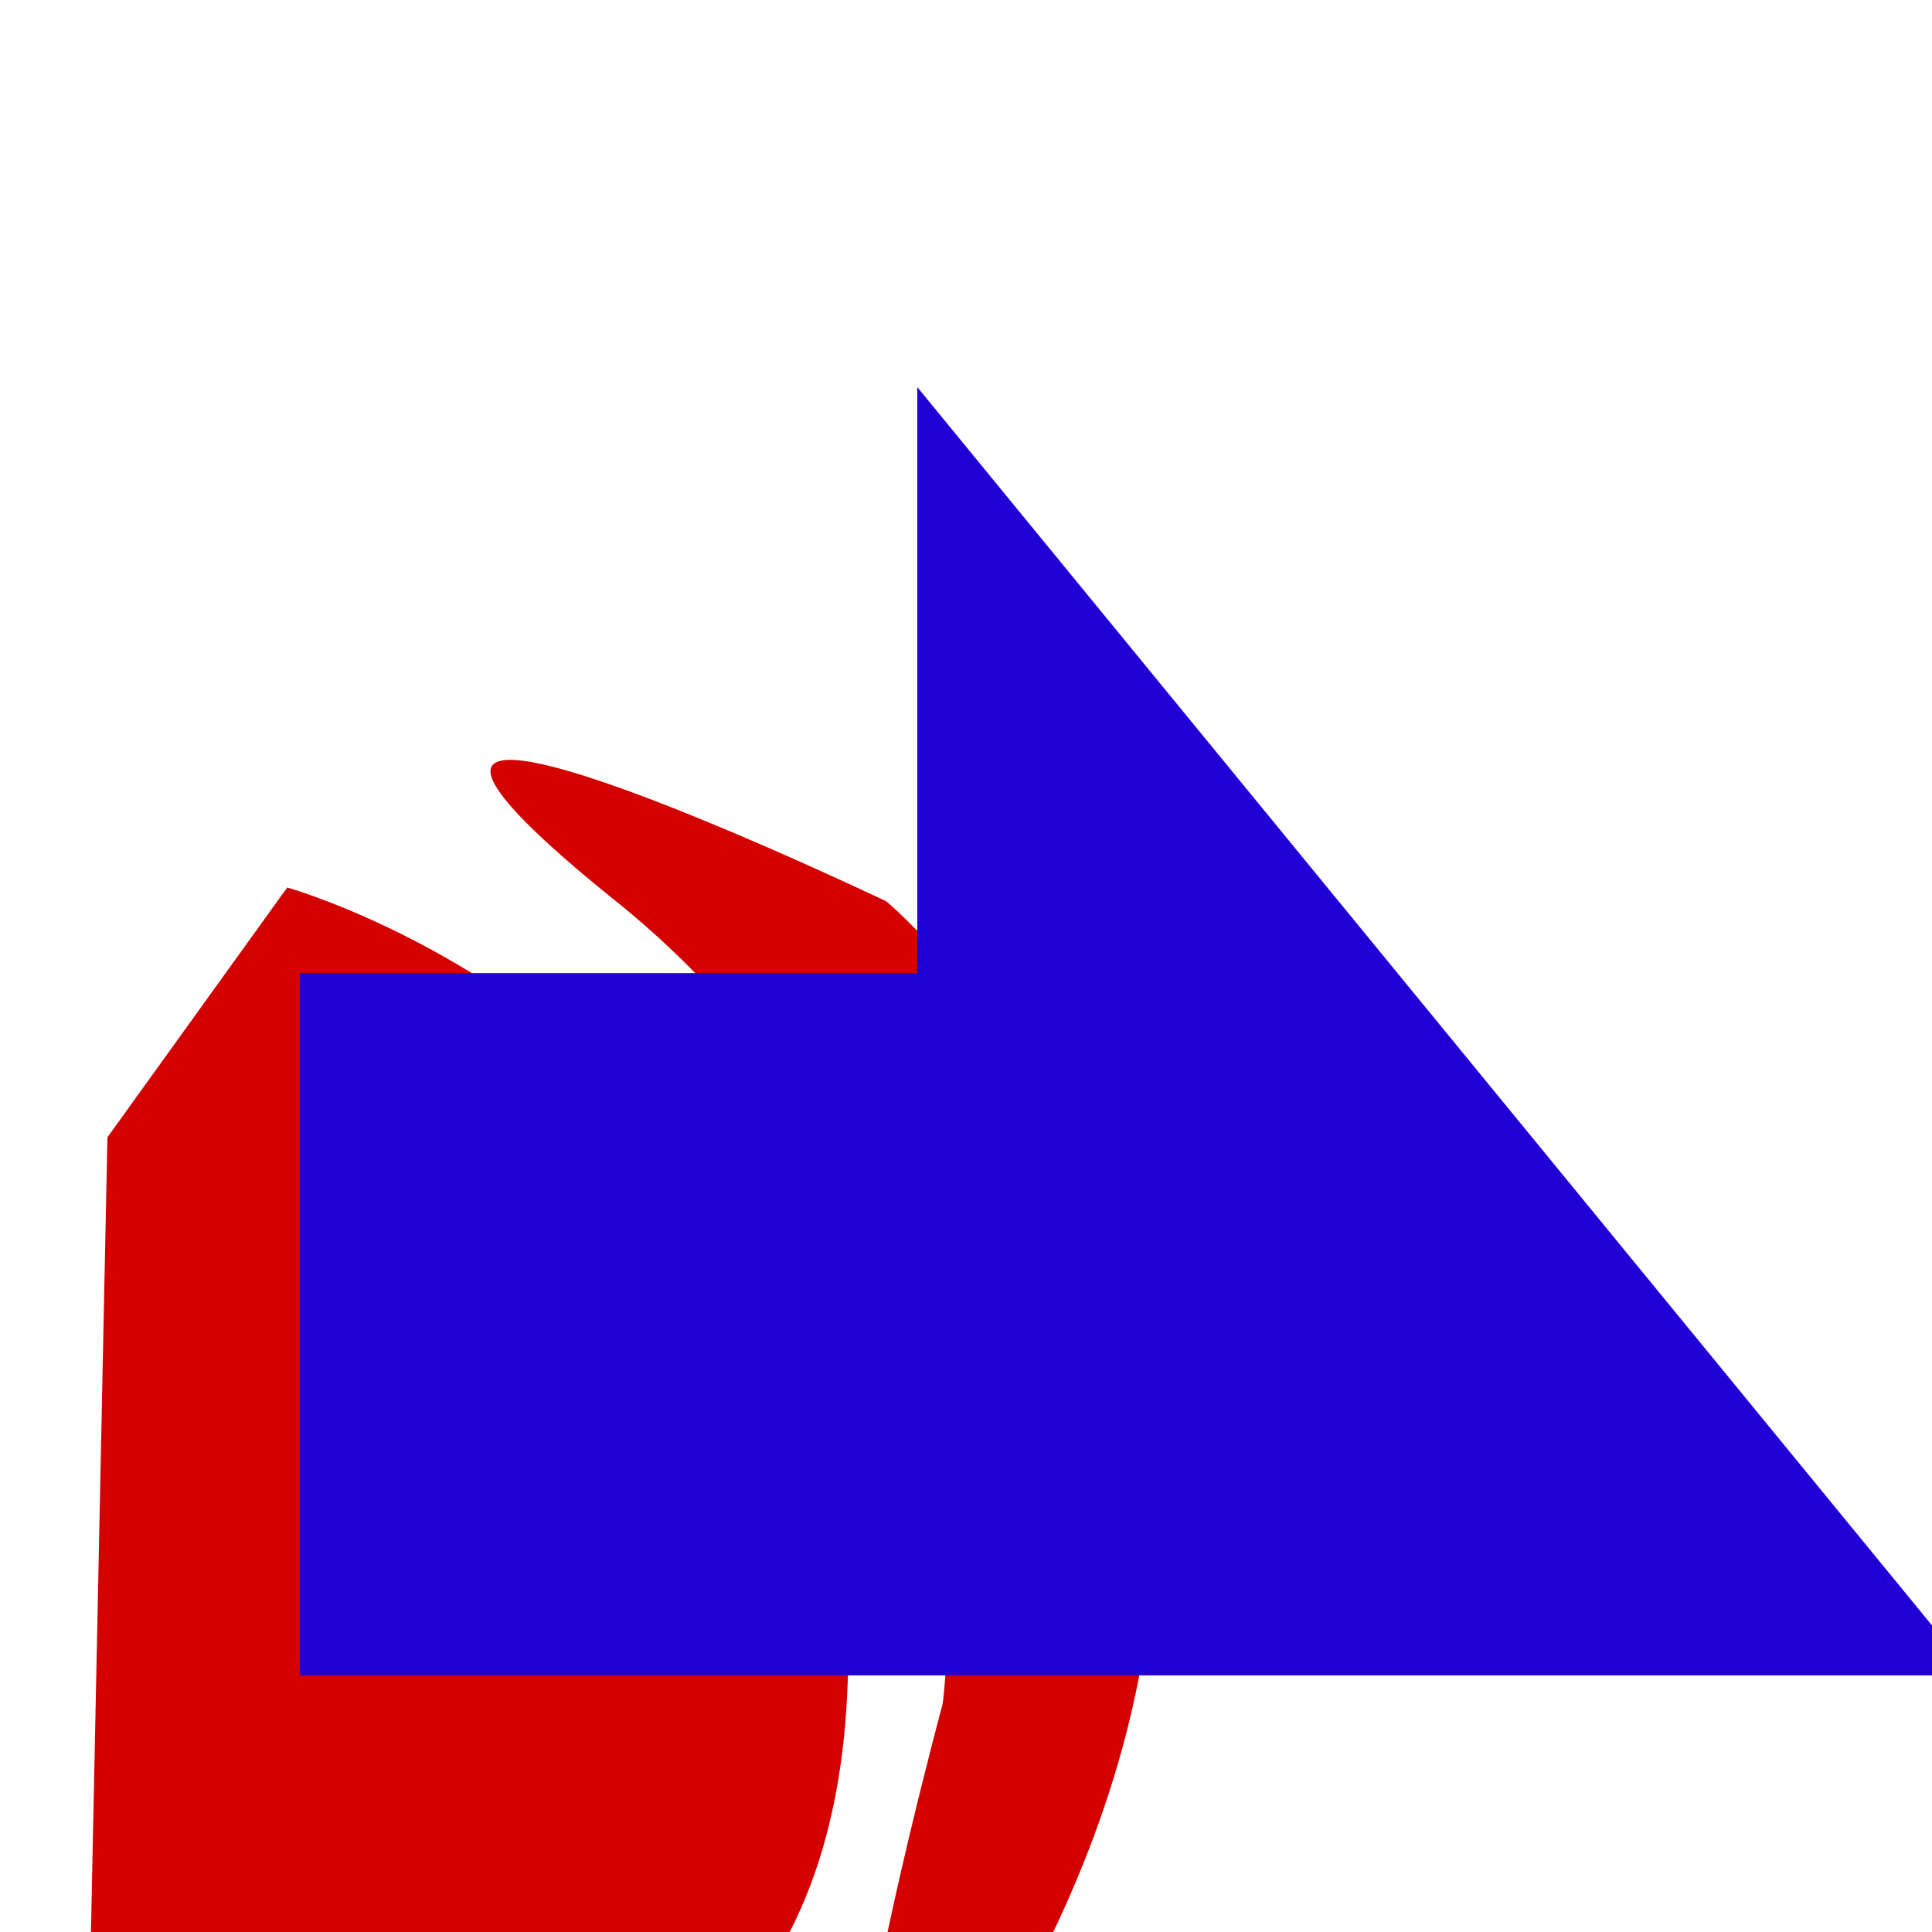
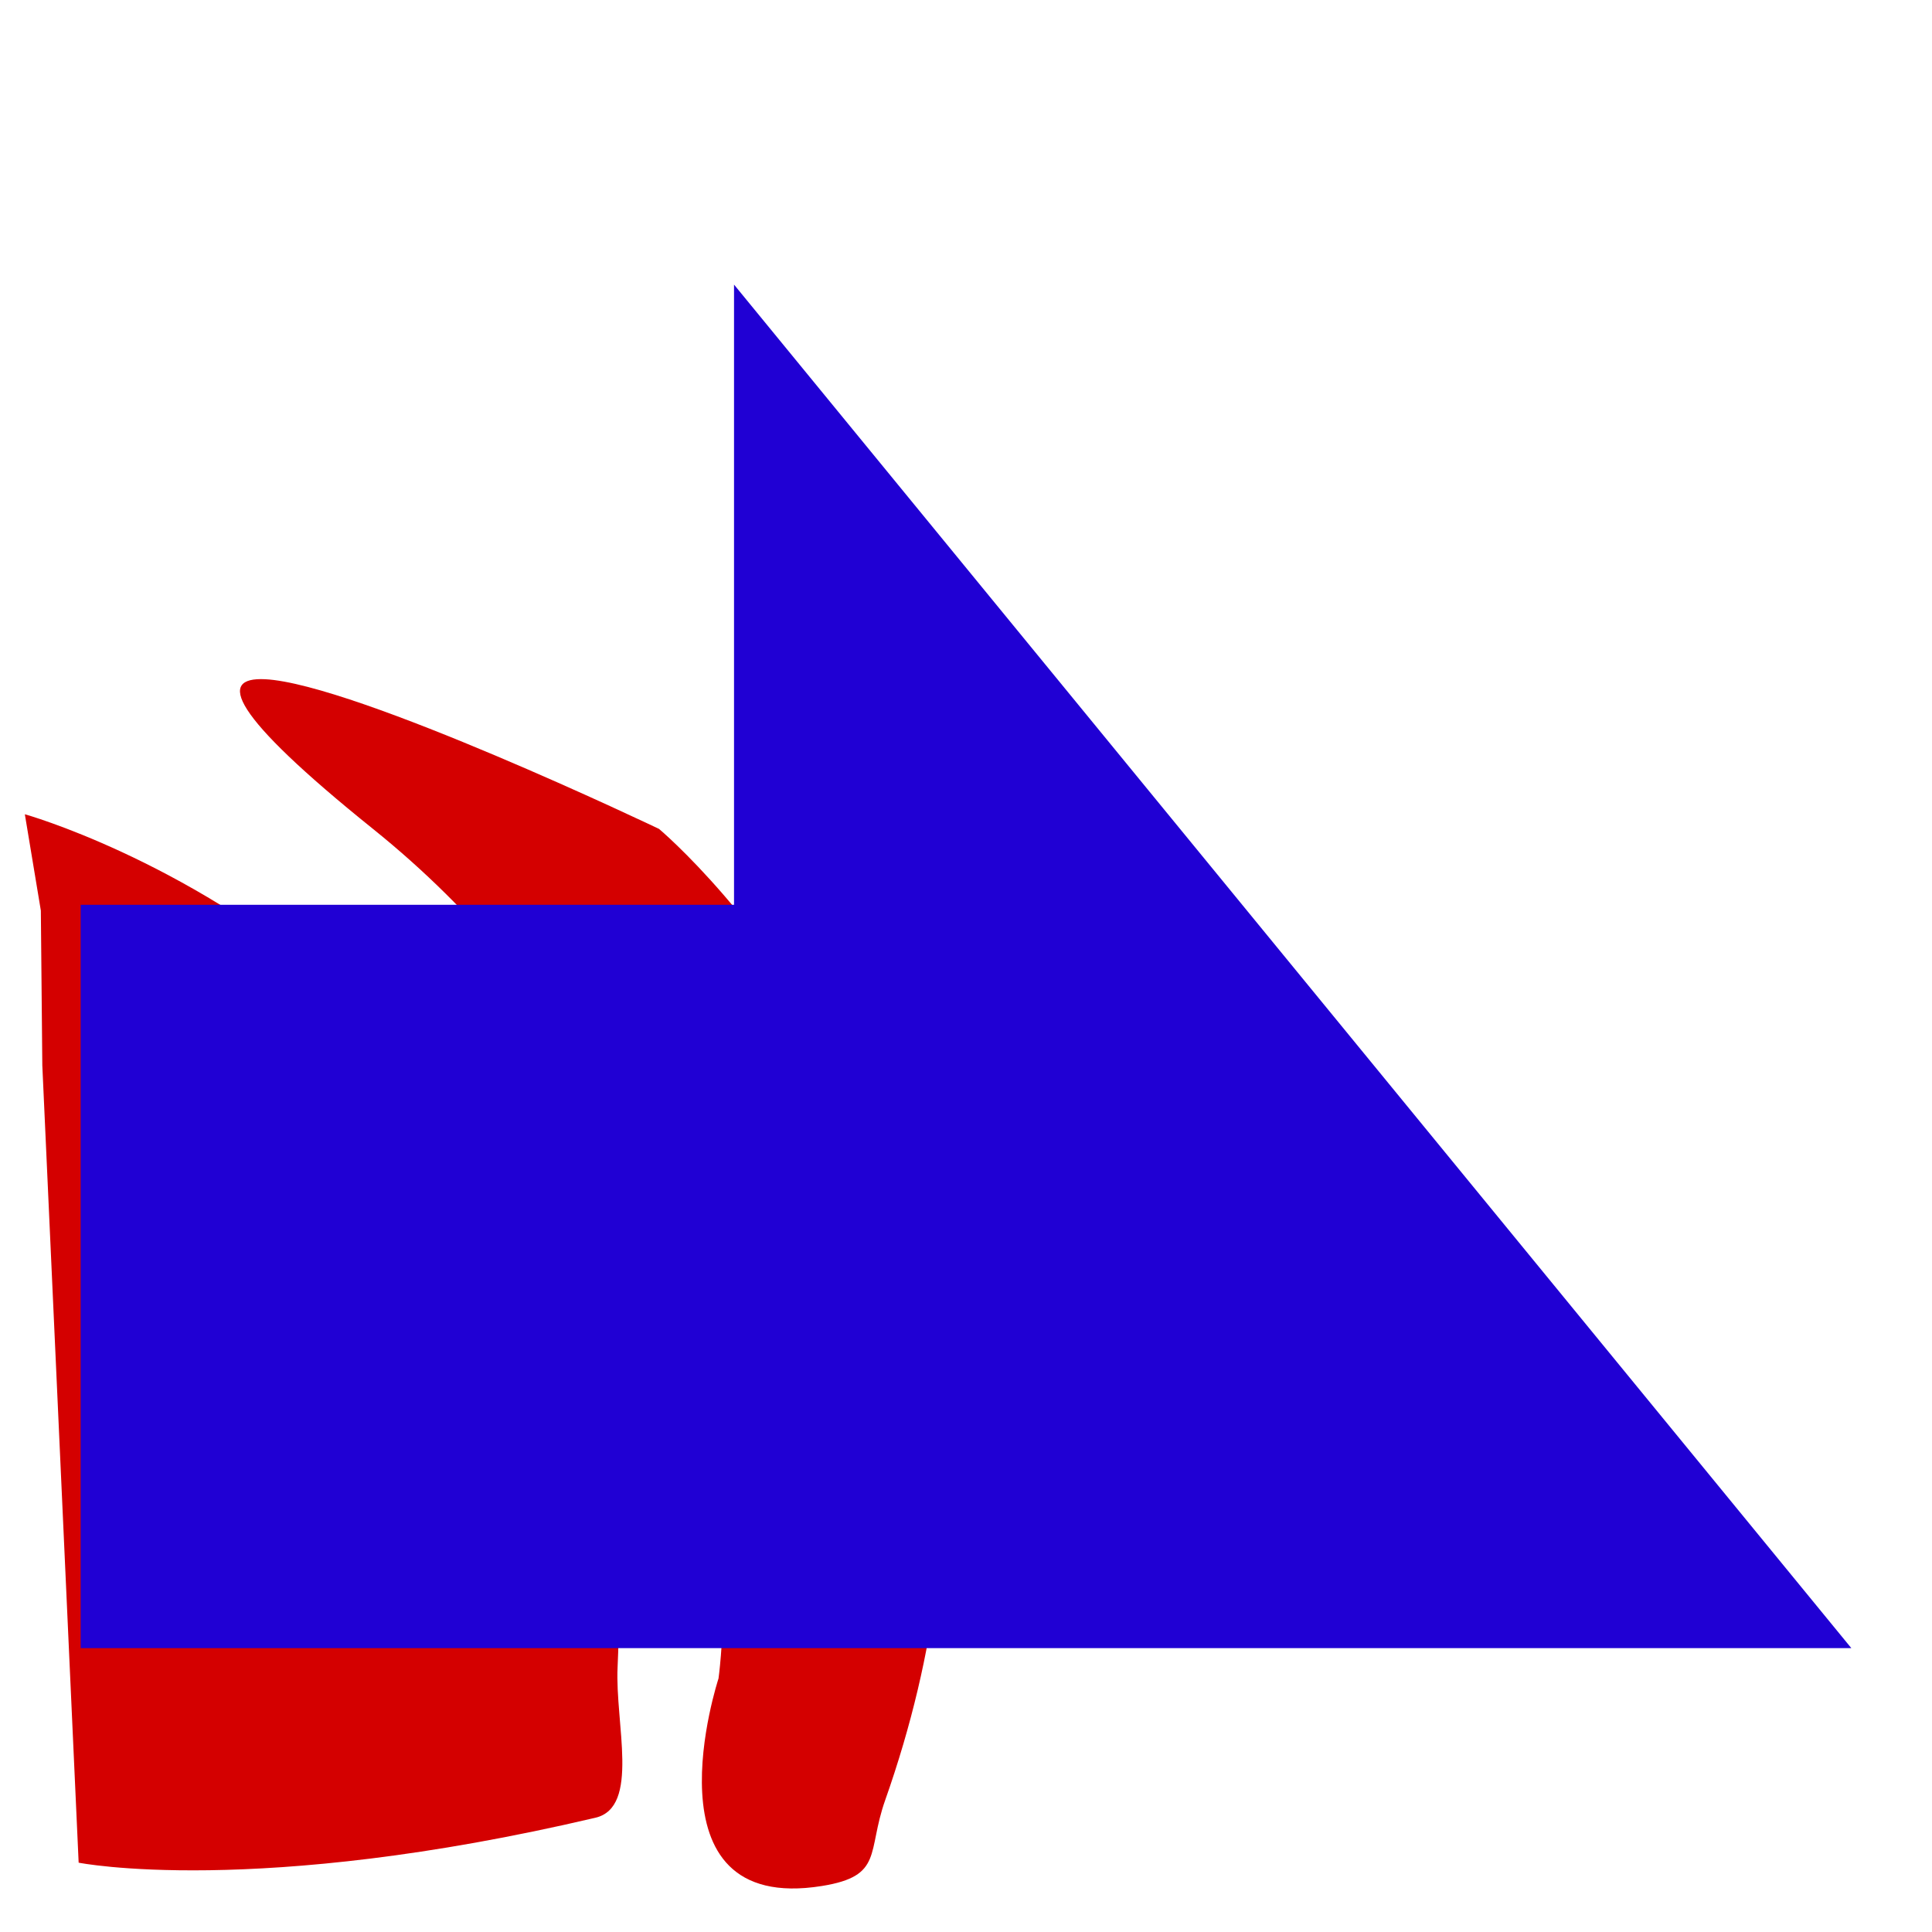
<svg xmlns="http://www.w3.org/2000/svg" version="1.1" id="svg996" width="100" height="100" viewBox="0 0 100 100">
  <defs id="defs1000">
    <clipPath clipPathUnits="userSpaceOnUse" id="clipPath1632">
      <text id="text1636" y="80.61" x="23.714" style="font-style:normal;font-variant:normal;font-weight:normal;font-stretch:normal;font-size:113.792px;line-height:1.25;font-family:Helvetica;-inkscape-font-specification:Helvetica;letter-spacing:0px;word-spacing:0px;fill:#4296f3;fill-opacity:1;stroke:#000000;stroke-width:2.845;stroke-opacity:1" xml:space="preserve">
        <tspan style="font-style:normal;font-variant:normal;font-weight:bold;font-stretch:condensed;font-family:'Helvetica Neue';-inkscape-font-specification:'Helvetica Neue Bold Condensed';fill:#4296f3;fill-opacity:1;stroke:#000000;stroke-width:2.845;stroke-opacity:1" y="80.61" x="23.714" id="tspan1634">x</tspan>
      </text>
    </clipPath>
    <clipPath clipPathUnits="userSpaceOnUse" id="clipPath1650">
      <text id="text1654" y="197.397" x="140.038" style="font-style:normal;font-variant:normal;font-weight:normal;font-stretch:normal;font-size:16.769px;line-height:1.25;font-family:Helvetica;-inkscape-font-specification:Helvetica;letter-spacing:0px;word-spacing:0px;fill:#4296f3;fill-opacity:1;stroke:#000000;stroke-width:0.419;stroke-opacity:1" xml:space="preserve">
        <tspan style="font-style:normal;font-variant:normal;font-weight:bold;font-stretch:condensed;font-family:'Helvetica Neue';-inkscape-font-specification:'Helvetica Neue Bold Condensed';fill:#4296f3;fill-opacity:1;stroke:#000000;stroke-width:0.419;stroke-opacity:1" y="197.397" x="140.038" id="tspan1652">x</tspan>
      </text>
    </clipPath>
    <clipPath clipPathUnits="userSpaceOnUse" id="clipPath907">
      <path style="fill:#f39e42;fill-opacity:1;stroke:#000000;stroke-width:2.846;stroke-linecap:butt;stroke-linejoin:miter;stroke-miterlimit:4;stroke-dasharray:none;stroke-opacity:1" d="M 95.13,77.874 H 15.993 L 54.73,25.05 v 22.862 h 40.4 z" id="path909" />
    </clipPath>
  </defs>
  <g style="fill:#d40000;fill-opacity:1" id="g885">
-     <path id="shadow" d="m 26.613,39.335 c 4.417,0.222 19.268,7.321 19.268,7.321 0,0 25.344,21.19 7.617,55.397 -17.727,34.208 -4.709,-13.85 -4.709,-13.85 0,0 3.601,-25.067 -16.896,-41.547 -7.046,-5.665 -7.594,-7.437 -5.281,-7.321 0,0 0,0 0,0 m -11.746,6.603 c 0,0 30.554,8.52 28.987,41.718 -1.567,33.198 -39.367,23.014 -39.367,23.014 0,0 1.075,-51.805 1.075,-51.805 0,0 9.305,-12.928 9.305,-12.928" style="fill:#d40000;fill-opacity:1;stroke:none;stroke-width:1.307;stroke-linecap:butt;stroke-linejoin:miter;stroke-opacity:1" />
-     <path style="fill:#2000d4;fill-opacity:1;stroke:none;stroke-width:1.545px;stroke-linecap:butt;stroke-linejoin:miter;stroke-opacity:1" d="M 47.479,20.037 102.119,86.717 H 15.528 V 50.367 h 31.951 z" id="main_path" />
+     <g id="g997" transform="matrix(-1,0,0,1,100,0)">
+       <path style="fill:#d40000;fill-opacity:1;stroke:none;stroke-width:1.384;stroke-linecap:butt;stroke-linejoin:miter;stroke-opacity:1" d="m 86.283,35.156 c -4.675,0.235 -20.394,7.748 -20.394,7.748 0,0 -22.736,19.009 -11.704,50.278 0.951,2.695 0.076,3.921 3.271,4.436 9.388,1.513 5.354,-10.739 5.354,-10.739 0,0 -3.811,-26.531 17.883,-43.974 7.457,-5.996 8.038,-7.871 5.589,-7.748 v 0 m 12.432,6.989 c 0,0 -32.338,9.018 -30.68,44.155 0.137,2.896 -1.173,7.24 1.148,7.785 17.639,4.144 26.747,2.326 26.747,2.326 l 1.881,-41.271 0.076,-8.01 0.828,-4.985" id="shadow" />
+       <path id="main_path" d="M 62.007,14.731 4.176,85.306 H 95.824 V 46.833 H 62.007 Z" style="fill:#2000d4;fill-opacity:1;stroke:none;stroke-width:1.636px;stroke-linecap:butt;stroke-linejoin:miter;stroke-opacity:1" />
+     </g>
  </g>
</svg>
